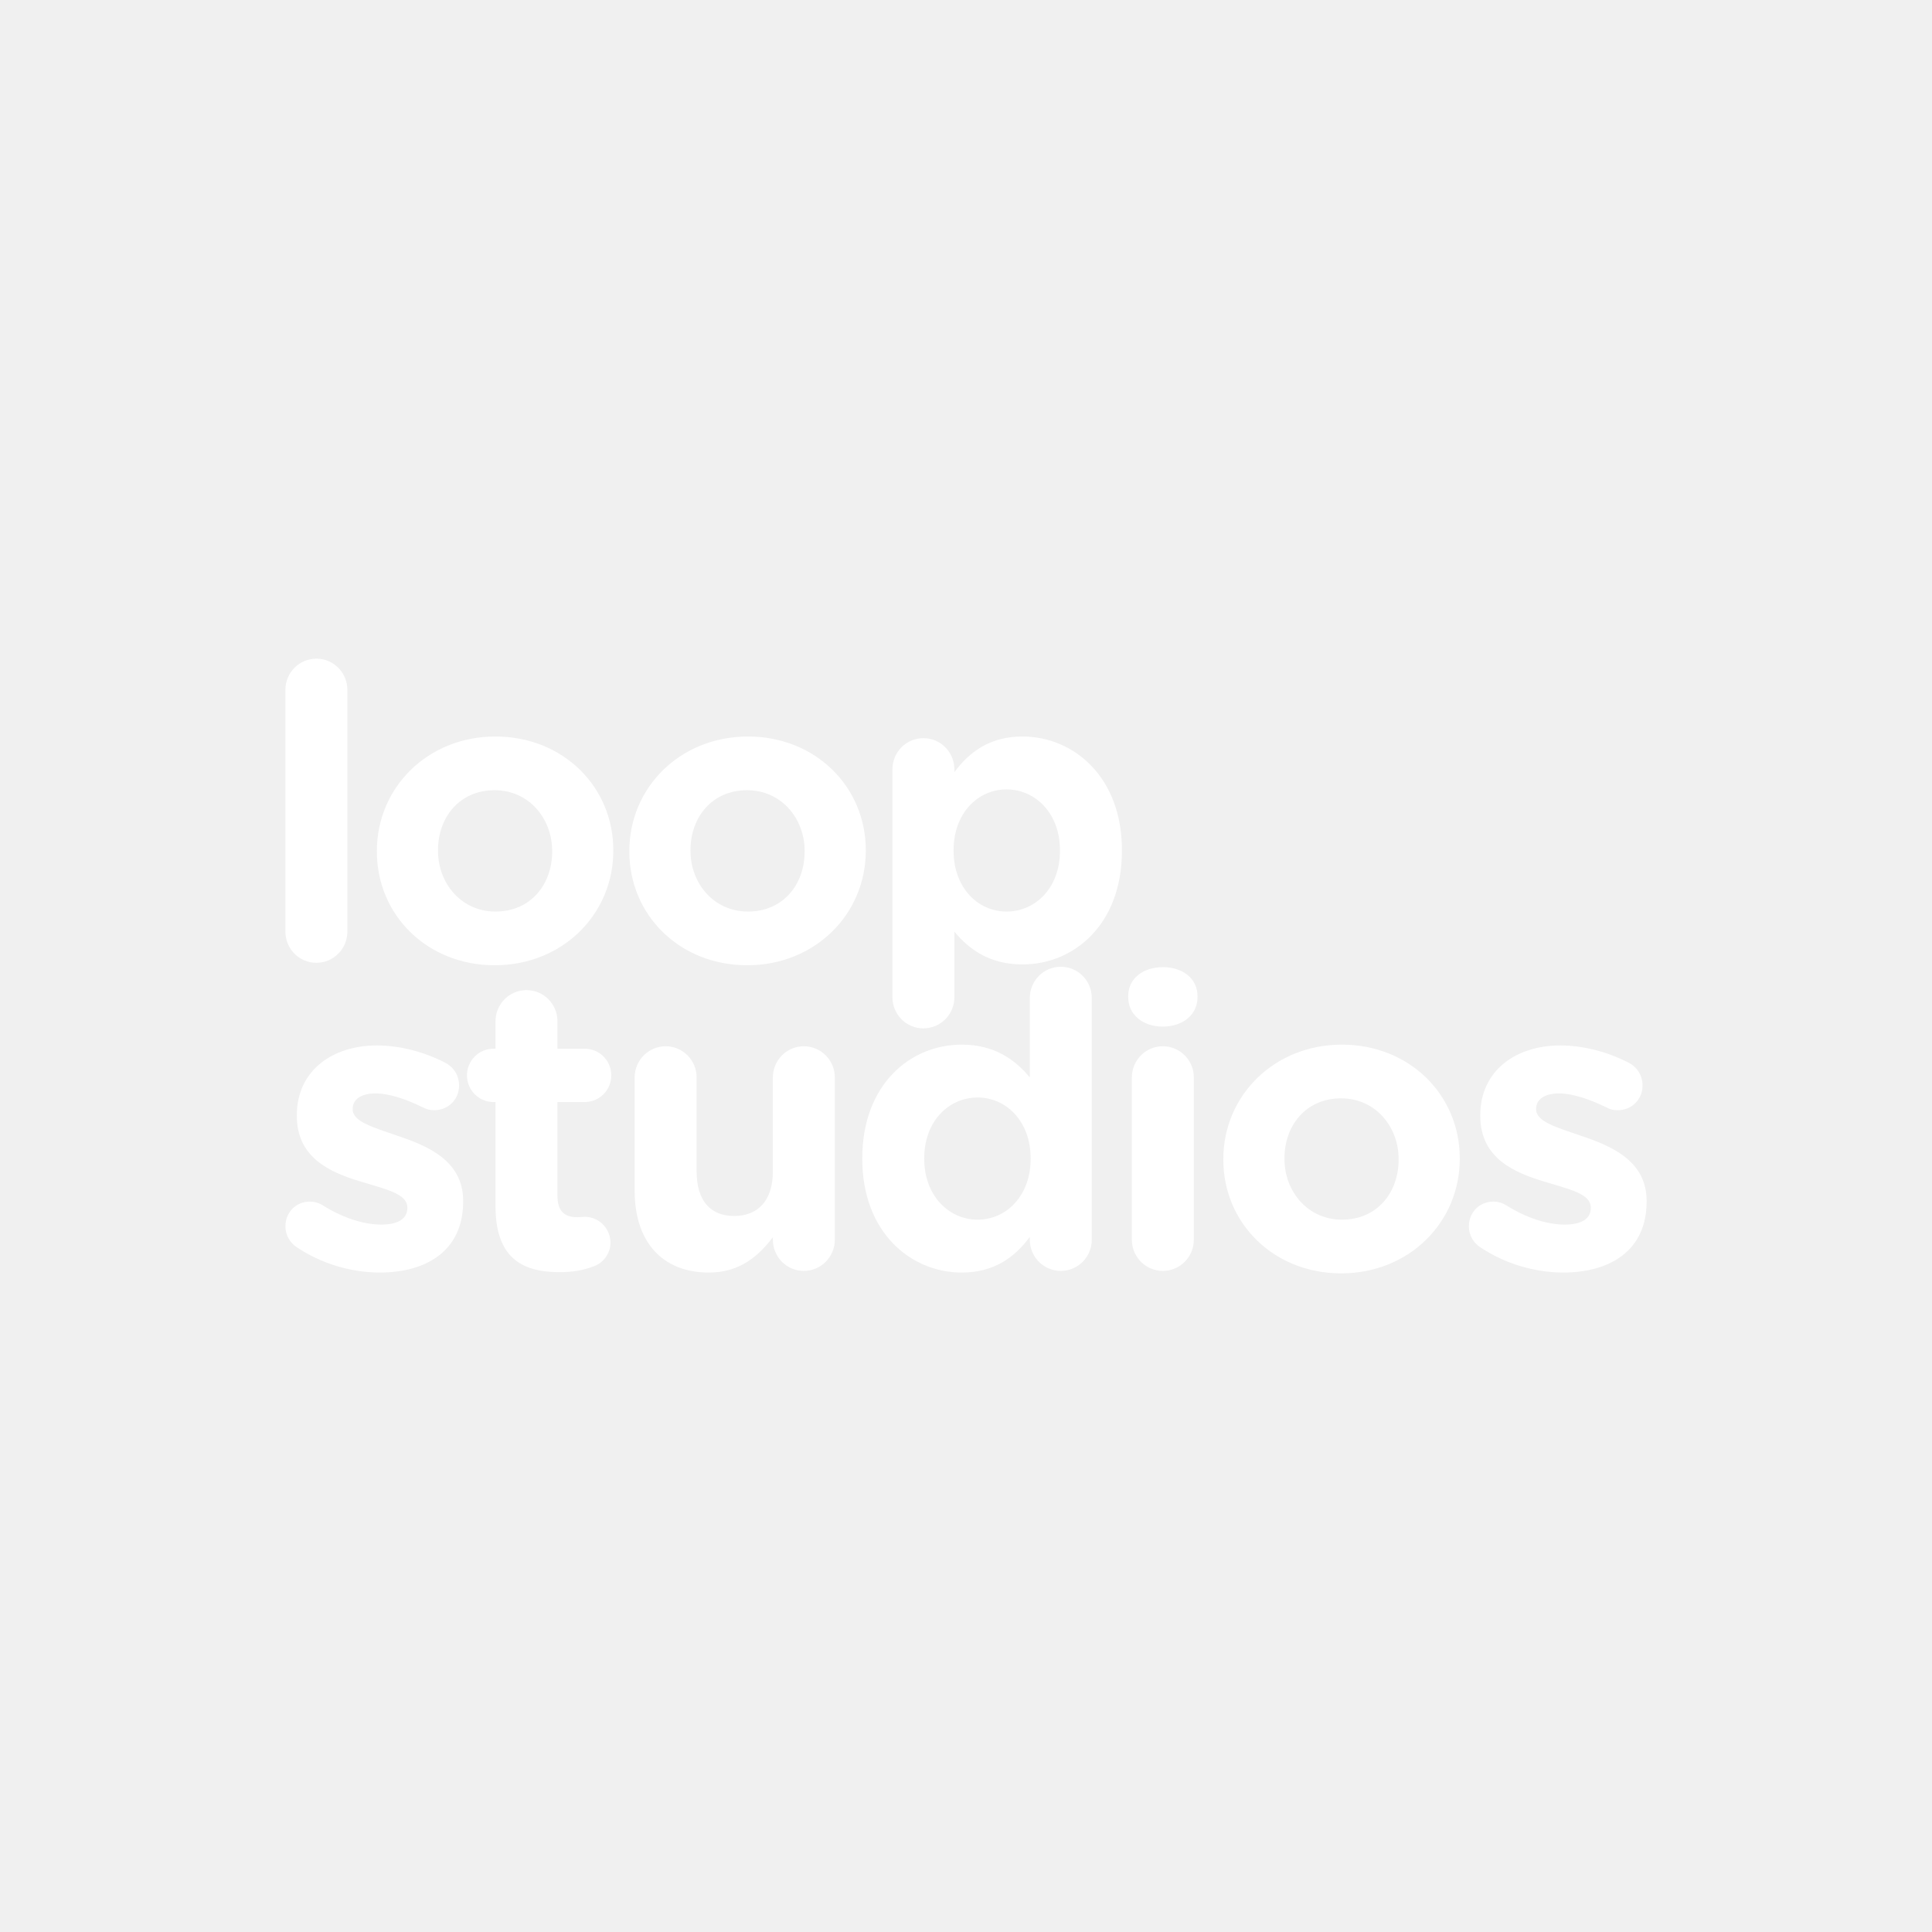
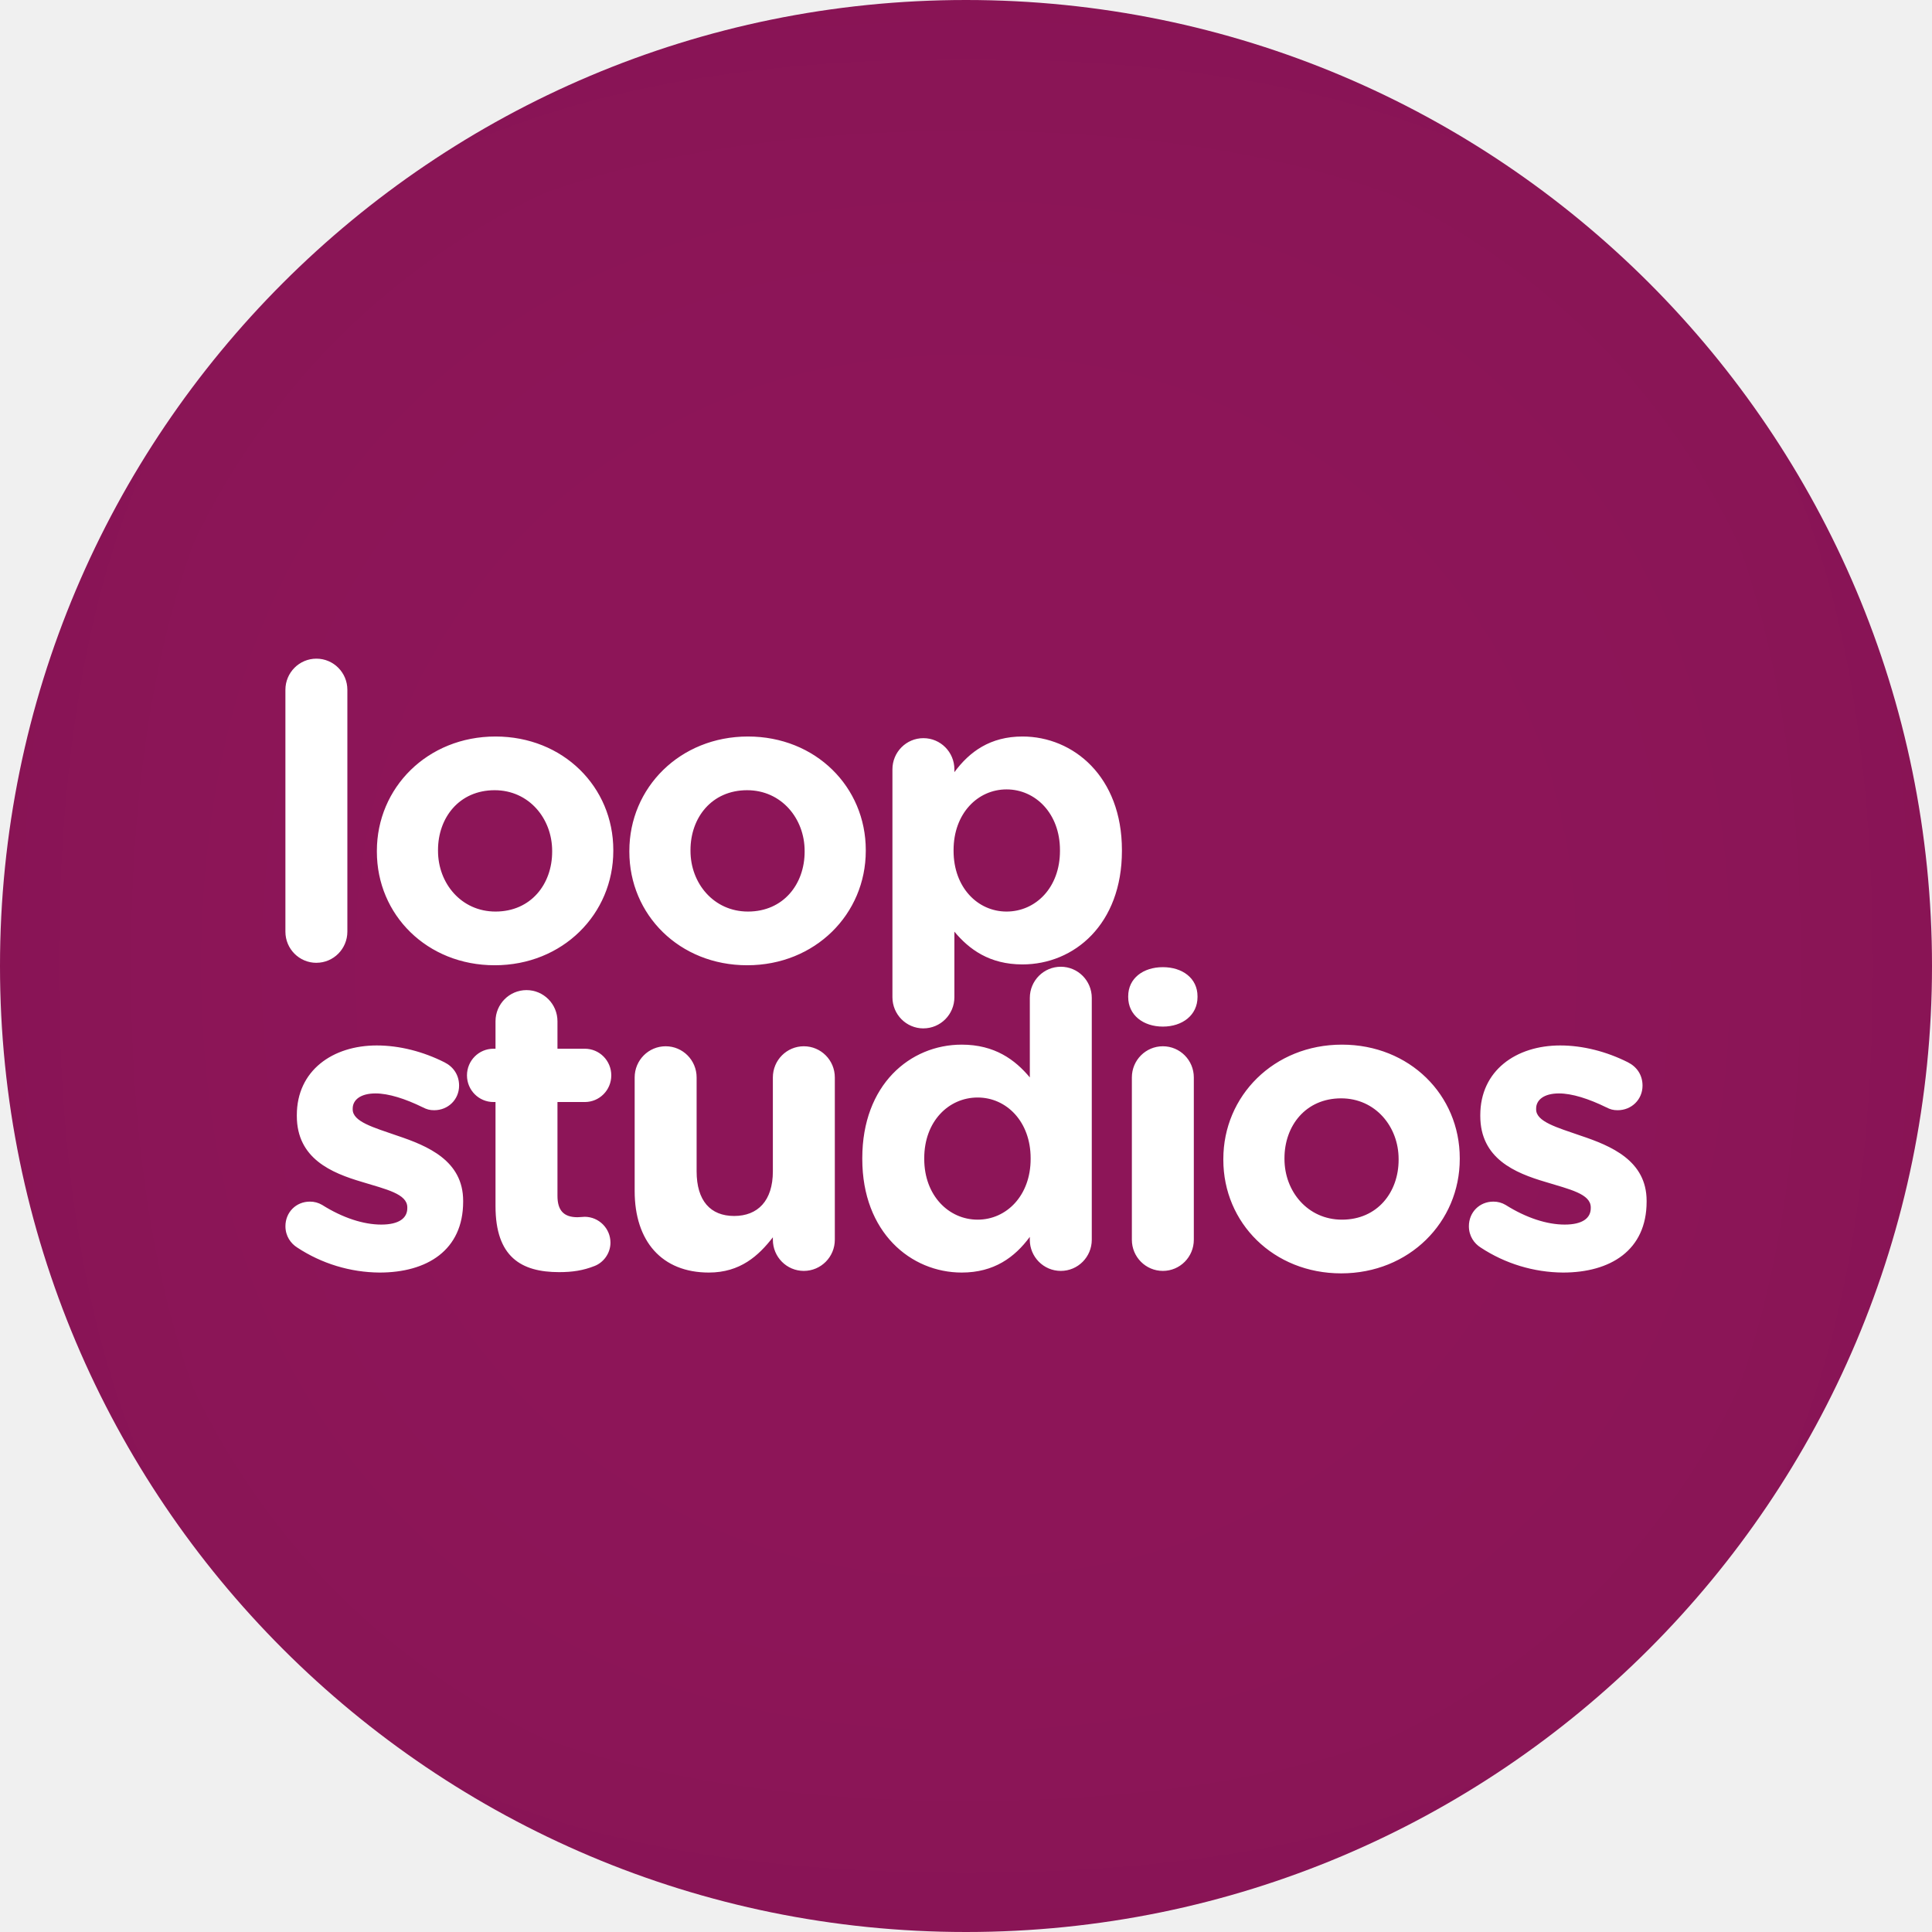
<svg xmlns="http://www.w3.org/2000/svg" xmlns:xlink="http://www.w3.org/1999/xlink" width="88" height="88">
  <defs>
-     <filter id="e" width="139.8%" height="139.8%" x="-19.9%" y="-19.9%" filterUnits="objectBoundingBox">
+     <filter id="b" width="139.8%" height="139.8%" x="-19.9%" y="-19.9%" filterUnits="objectBoundingBox">
      <feGaussianBlur in="SourceAlpha" result="shadowBlurInner1" stdDeviation="17.5" />
      <feOffset in="shadowBlurInner1" result="shadowOffsetInner1" />
      <feComposite in="shadowOffsetInner1" in2="SourceAlpha" k2="-1" k3="1" operator="arithmetic" result="shadowInnerInner1" />
      <feColorMatrix in="shadowInnerInner1" values="0 0 0 0 0 0 0 0 0 0 0 0 0 0 0 0 0 0 0.045 0" />
    </filter>
-     <circle id="e" cx="44" cy="44" r="44" />
+     <circle id="a" cx="44" cy="44" r="44" />
  </defs>
  <g fill="none" fill-rule="evenodd">
    <use fill="#8D1558" xlink:href="#a" />
    <use fill="#000" filter="url(#b)" xlink:href="#a" />
    <path fill="#FFF" fill-rule="nonzero" d="M14.411 43.854c.78 0 1.411-.635 1.411-1.42V31.42c0-.784-.631-1.419-1.41-1.419-.78 0-1.412.635-1.412 1.419v11.016c0 .784.631 1.419 1.411 1.419zm8.12.112c3.102 0 5.404-2.334 5.404-5.21v-.037c0-2.875-2.284-5.172-5.366-5.172-3.1 0-5.403 2.334-5.403 5.21v.037c0 2.875 2.284 5.172 5.366 5.172zm.038-2.446c-1.56 0-2.618-1.288-2.618-2.763v-.038c0-1.475.965-2.726 2.58-2.726 1.56 0 2.619 1.289 2.619 2.764v.037c0 1.475-.966 2.726-2.581 2.726zm11.463 2.446c3.1 0 5.403-2.334 5.403-5.21v-.037c0-2.875-2.284-5.172-5.366-5.172-3.1 0-5.403 2.334-5.403 5.21v.037c0 2.875 2.284 5.172 5.366 5.172zm.037-2.446c-1.56 0-2.618-1.288-2.618-2.763v-.038c0-1.475.965-2.726 2.58-2.726 1.56 0 2.619 1.289 2.619 2.764v.037c0 1.475-.966 2.726-2.581 2.726zm7.99 5.321c.78 0 1.412-.635 1.412-1.419v-2.987c.668.803 1.597 1.493 3.1 1.493 2.359 0 4.531-1.83 4.531-5.171v-.038c0-3.342-2.21-5.172-4.53-5.172-1.467 0-2.414.691-3.101 1.625v-.13c0-.785-.631-1.42-1.411-1.42s-1.411.635-1.411 1.42v10.38c0 .784.63 1.42 1.41 1.42zm3.788-5.321c-1.318 0-2.413-1.102-2.413-2.763v-.038c0-1.661 1.095-2.763 2.413-2.763 1.319 0 2.433 1.102 2.433 2.763v.038c0 1.68-1.114 2.763-2.433 2.763zM17.29 57.963c2.154 0 3.806-1.009 3.806-3.23v-.038c0-1.83-1.615-2.502-3.007-2.968-1.077-.374-2.024-.635-2.024-1.195v-.038c0-.392.352-.69 1.04-.69.594 0 1.355.242 2.153.634.186.094.316.131.52.131.631 0 1.133-.485 1.133-1.12 0-.486-.26-.86-.669-1.064-.965-.486-2.042-.766-3.082-.766-2.005 0-3.64 1.139-3.64 3.174v.037c0 1.942 1.58 2.596 2.972 3.006 1.095.336 2.06.542 2.06 1.158v.037c0 .448-.37.747-1.188.747-.798 0-1.745-.299-2.692-.896a1.078 1.078 0 00-.557-.15c-.631 0-1.114.486-1.114 1.12 0 .449.241.785.538.972a6.908 6.908 0 003.751 1.139zm8.177-.019c.612 0 1.095-.075 1.615-.28.39-.15.724-.56.724-1.064a1.18 1.18 0 00-1.17-1.177c-.055 0-.241.02-.334.02-.631 0-.91-.318-.91-.972v-4.275h1.244c.669 0 1.207-.542 1.207-1.214 0-.672-.538-1.214-1.207-1.214h-1.244v-1.25c0-.785-.631-1.42-1.41-1.42-.78 0-1.412.635-1.412 1.42v1.25h-.093c-.668 0-1.207.542-1.207 1.214 0 .672.539 1.214 1.207 1.214h.093v4.742c0 2.315 1.17 3.006 2.897 3.006zm6.82.019c1.43 0 2.266-.766 2.916-1.606v.112c0 .784.63 1.419 1.41 1.419.78 0 1.412-.635 1.412-1.419v-7.394c0-.784-.631-1.419-1.411-1.419s-1.411.635-1.411 1.42v4.275c0 1.344-.687 2.035-1.764 2.035s-1.709-.69-1.709-2.035v-4.276c0-.784-.63-1.419-1.41-1.419-.78 0-1.412.635-1.412 1.42v5.171c0 2.297 1.244 3.716 3.38 3.716zm11.519 0c1.467 0 2.414-.691 3.1-1.625v.131c0 .784.632 1.419 1.412 1.419.78 0 1.411-.635 1.411-1.419V45.453c0-.784-.631-1.419-1.411-1.419s-1.411.635-1.411 1.42v3.621c-.669-.802-1.597-1.493-3.101-1.493-2.358 0-4.53 1.83-4.53 5.172v.037c0 3.342 2.21 5.172 4.53 5.172zm.724-2.409c-1.318 0-2.432-1.101-2.432-2.763v-.037c0-1.68 1.114-2.764 2.432-2.764 1.318 0 2.414 1.102 2.414 2.764v.037c0 1.662-1.096 2.763-2.414 2.763zm8.437-8.794c.89 0 1.578-.523 1.578-1.344v-.037c0-.822-.687-1.326-1.578-1.326-.892 0-1.579.504-1.579 1.326v.037c0 .821.687 1.344 1.579 1.344zm0 11.128c.78 0 1.41-.635 1.41-1.419v-7.394c0-.784-.63-1.419-1.41-1.419-.78 0-1.412.635-1.412 1.42v7.393c0 .784.632 1.419 1.412 1.419zm8.12.112c3.101 0 5.403-2.334 5.403-5.21v-.036c0-2.876-2.283-5.172-5.366-5.172-3.1 0-5.403 2.334-5.403 5.209v.037c0 2.875 2.284 5.172 5.366 5.172zm.037-2.446c-1.56 0-2.618-1.288-2.618-2.763v-.037c0-1.475.966-2.726 2.581-2.726 1.56 0 2.618 1.288 2.618 2.763v.037c0 1.475-.965 2.726-2.58 2.726zm10.07 2.409c2.154 0 3.807-1.009 3.807-3.23v-.038c0-1.83-1.615-2.502-3.008-2.968-1.077-.374-2.024-.635-2.024-1.195v-.038c0-.392.353-.69 1.04-.69.594 0 1.355.242 2.154.634.185.094.315.131.52.131.631 0 1.132-.485 1.132-1.12 0-.486-.26-.86-.668-1.064-.966-.486-2.043-.766-3.082-.766-2.006 0-3.64 1.139-3.64 3.174v.037c0 1.942 1.579 2.596 2.971 3.006 1.096.336 2.061.542 2.061 1.158v.037c0 .448-.371.747-1.188.747-.799 0-1.745-.299-2.692-.896a1.078 1.078 0 00-.557-.15c-.632 0-1.114.486-1.114 1.12 0 .449.24.785.538.972a6.908 6.908 0 003.75 1.139z" />
  </g>
</svg>
